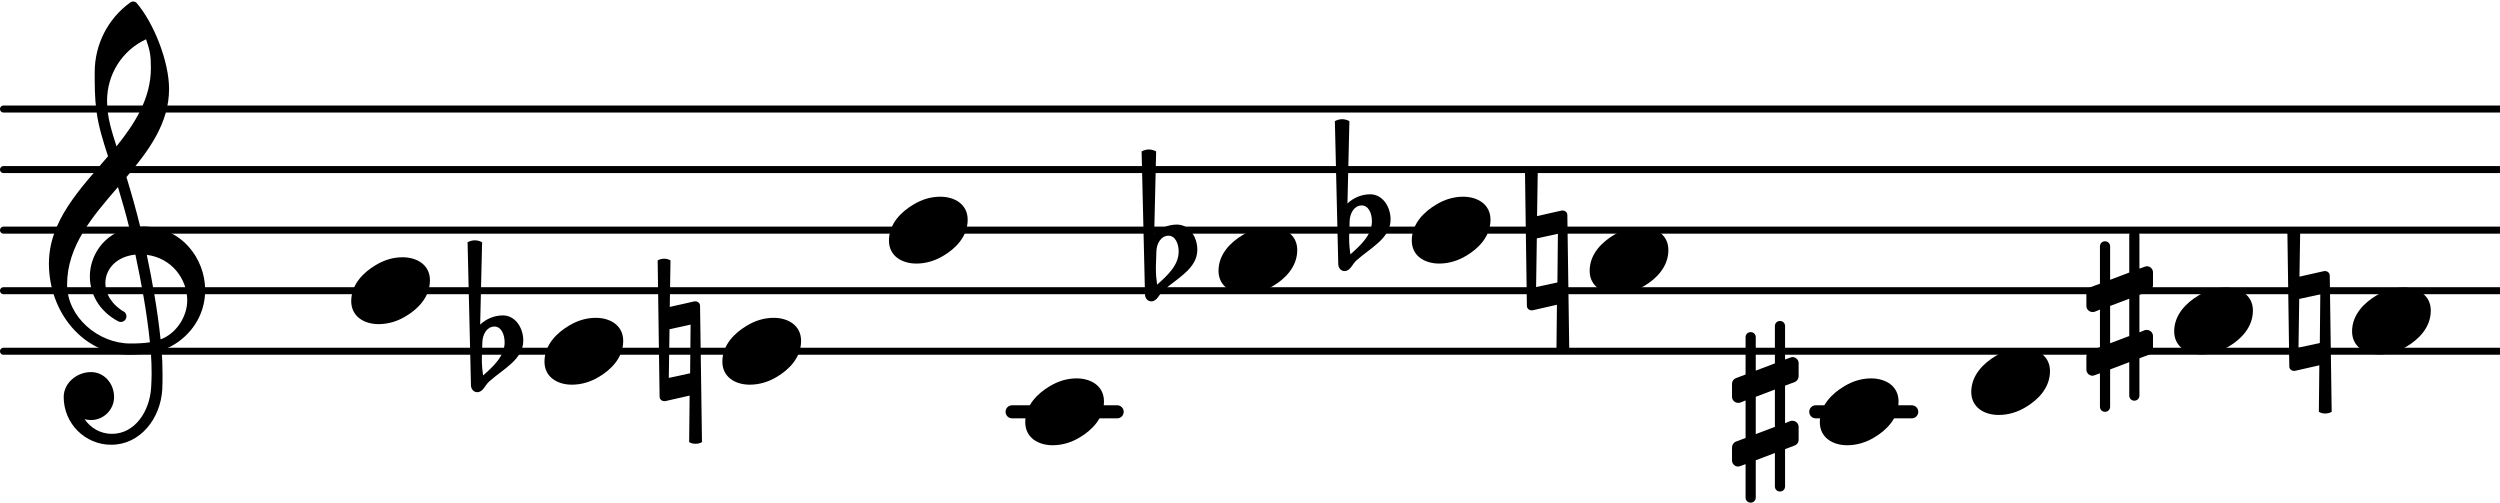
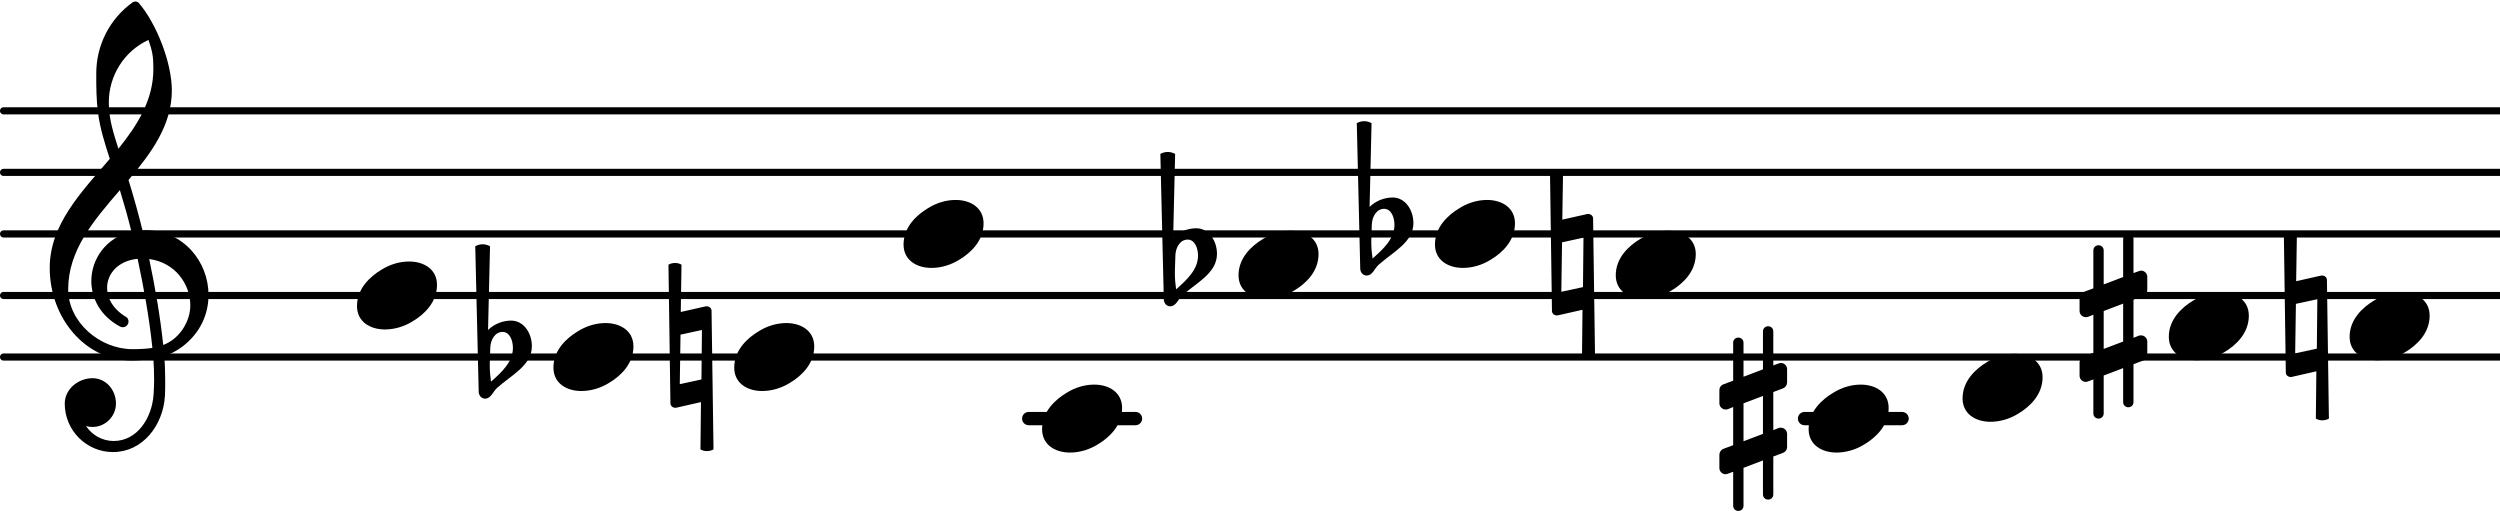
- <svg xmlns="http://www.w3.org/2000/svg" version="1.2" width="58.04mm" height="11.67mm" viewBox="10.67 -0.024 41.283 8.3">
+ <svg xmlns="http://www.w3.org/2000/svg" version="1.2" width="57.10mm" height="11.67mm" viewBox="10.67 -0.024 40.616 8.3">
  <style type="text/css">

tspan { white-space: pre; }

</style>
  <g transform="translate(10.6698, 5.776)">
-     <line stroke-linejoin="round" stroke-linecap="round" stroke-width="0.116" stroke="currentColor" x1="0.058" y1="0" x2="41.283" y2="0" />
+     <line stroke-linejoin="round" stroke-linecap="round" stroke-width="0.116" stroke="currentColor" x1="0.058" y1="0" x2="40.616" y2="0" />
  </g>
  <g transform="translate(10.6698, 4.776)">
-     <line stroke-linejoin="round" stroke-linecap="round" stroke-width="0.116" stroke="currentColor" x1="0.058" y1="0" x2="41.283" y2="0" />
+     <line stroke-linejoin="round" stroke-linecap="round" stroke-width="0.116" stroke="currentColor" x1="0.058" y1="0" x2="40.616" y2="0" />
  </g>
  <g transform="translate(10.6698, 3.776)">
-     <line stroke-linejoin="round" stroke-linecap="round" stroke-width="0.116" stroke="currentColor" x1="0.058" y1="0" x2="41.283" y2="0" />
+     <line stroke-linejoin="round" stroke-linecap="round" stroke-width="0.116" stroke="currentColor" x1="0.058" y1="0" x2="40.616" y2="0" />
  </g>
  <g transform="translate(10.6698, 2.776)">
-     <line stroke-linejoin="round" stroke-linecap="round" stroke-width="0.116" stroke="currentColor" x1="0.058" y1="0" x2="41.283" y2="0" />
+     <line stroke-linejoin="round" stroke-linecap="round" stroke-width="0.116" stroke="currentColor" x1="0.058" y1="0" x2="40.616" y2="0" />
  </g>
  <g transform="translate(10.6698, 1.776)">
-     <line stroke-linejoin="round" stroke-linecap="round" stroke-width="0.116" stroke="currentColor" x1="0.058" y1="0" x2="41.283" y2="0" />
+     <line stroke-linejoin="round" stroke-linecap="round" stroke-width="0.116" stroke="currentColor" x1="0.058" y1="0" x2="40.616" y2="0" />
  </g>
  <g transform="translate(0, 6.776)">
-     <rect x="40.546" y="-0.108" width="1.801" height="0.216" ry="0.108" fill="currentColor" />
+     <rect x="39.879" y="-0.108" width="1.801" height="0.216" ry="0.108" fill="currentColor" />
  </g>
  <g transform="translate(0, 6.776)">
    <rect x="27.275" y="-0.108" width="1.951" height="0.216" ry="0.108" fill="currentColor" />
  </g>
  <g transform="translate(21.562, 5.776)">
    <path transform="scale(0.004, -0.004)" d="M-8 375c8 5 18 7 27 7s18 -2 26 -7l-3 -192l102 23h4c10 0 19 -8 19 -18l8 -563c-8 -5 -18 -7 -27 -7s-18 2 -26 7l2 192l-101 -23h-4c-10 0 -19 8 -19 18zM128 110l-87 -19l-3 -201l88 19z" fill="currentColor" />
  </g>
  <g transform="translate(22.5985, 5.776)">
    <path transform="scale(0.004, -0.004)" d="M212 138c59 0 113 -31 113 -95c0 -71 -52 -120 -99 -148c-34 -21 -73 -33 -113 -33c-59 0 -113 31 -113 95c0 71 53 120 100 148c34 21 72 33 112 33z" fill="currentColor" />
  </g>
  <g transform="translate(18.5111, 5.776)">
    <path transform="scale(0.004, -0.004)" d="M31 37l-2 -62v-11c0 -22 2 -43 5 -64c43 38 89 80 89 137c0 32 -14 65 -42 65c-31 0 -49 -32 -50 -65zM-30 450c9 5 20 8 30 8s21 -3 30 -8l-8 -340c25 24 59 38 94 38c50 0 84 -50 84 -104c0 -78 -83 -117 -141 -169c-17 -15 -25 -44 -49 -44c-15 0 -26 13 -26 29z" fill="currentColor" />
  </g>
  <g transform="translate(19.6611, 5.776)">
    <path transform="scale(0.004, -0.004)" d="M212 138c59 0 113 -31 113 -95c0 -71 -52 -120 -99 -148c-34 -21 -73 -33 -113 -33c-59 0 -113 31 -113 95c0 71 53 120 100 148c34 21 72 33 112 33z" fill="currentColor" />
  </g>
-   <g transform="translate(48.4736, 5.276)">
+   <g transform="translate(47.8063, 5.276)">
    <path transform="scale(0.004, -0.004)" d="M-8 375c8 5 18 7 27 7s18 -2 26 -7l-3 -192l102 23h4c10 0 19 -8 19 -18l8 -563c-8 -5 -18 -7 -27 -7s-18 2 -26 7l2 192l-101 -23h-4c-10 0 -19 8 -19 18zM128 110l-87 -19l-3 -201l88 19z" fill="currentColor" />
  </g>
-   <g transform="translate(49.5102, 5.276)">
+   <g transform="translate(48.8429, 5.276)">
    <path transform="scale(0.004, -0.004)" d="M212 138c59 0 113 -31 113 -95c0 -71 -52 -120 -99 -148c-34 -21 -73 -33 -113 -33c-59 0 -113 31 -113 95c0 71 53 120 100 148c34 21 72 33 112 33z" fill="currentColor" />
  </g>
-   <g transform="translate(45.1228, 5.276)">
+   <g transform="translate(44.4555, 5.276)">
    <path transform="scale(0.004, -0.004)" d="M198 -329c-12 0 -21 9 -21 21v138l-79 -30v-154c0 -12 -9 -21 -21 -21s-21 9 -21 21v138l-22 -8c-3 -1 -6 -2 -9 -2c-13 0 -25 11 -25 25v54c0 10 6 20 16 24l40 15v155l-22 -9c-3 -1 -6 -1 -9 -1c-13 0 -25 11 -25 25v54c0 10 6 19 16 23l40 15v154c0 12 9 21 21 21 s21 -9 21 -21v-138l79 30v154c0 12 9 21 21 21s21 -9 21 -21v-138l22 8c3 1 6 2 9 2c13 0 25 -11 25 -25v-54c0 -10 -6 -20 -16 -24l-40 -15v-155l22 9c3 1 6 1 9 1c13 0 25 -11 25 -25v-54c0 -10 -6 -19 -16 -23l-40 -15v-154c0 -12 -9 -21 -21 -21zM98 62v-154l79 30v154z " fill="currentColor" />
  </g>
  <g transform="translate(32.8329, 3.776)">
    <path transform="scale(0.004, -0.004)" d="M31 37l-2 -62v-11c0 -22 2 -43 5 -64c43 38 89 80 89 137c0 32 -14 65 -42 65c-31 0 -49 -32 -50 -65zM-30 450c9 5 20 8 30 8s21 -3 30 -8l-8 -340c25 24 59 38 94 38c50 0 84 -50 84 -104c0 -78 -83 -117 -141 -169c-17 -15 -25 -44 -49 -44c-15 0 -26 13 -26 29z" fill="currentColor" />
  </g>
  <g transform="translate(33.9829, 3.776)">
    <path transform="scale(0.004, -0.004)" d="M212 138c59 0 113 -31 113 -95c0 -71 -52 -120 -99 -148c-34 -21 -73 -33 -113 -33c-59 0 -113 31 -113 95c0 71 53 120 100 148c34 21 72 33 112 33z" fill="currentColor" />
  </g>
  <g transform="translate(29.6416, 4.276)">
    <path transform="scale(0.004, -0.004)" d="M31 37l-2 -62v-11c0 -22 2 -43 5 -64c43 38 89 80 89 137c0 32 -14 65 -42 65c-31 0 -49 -32 -50 -65zM-30 450c9 5 20 8 30 8s21 -3 30 -8l-8 -340c25 24 59 38 94 38c50 0 84 -50 84 -104c0 -78 -83 -117 -141 -169c-17 -15 -25 -44 -49 -44c-15 0 -26 13 -26 29z" fill="currentColor" />
  </g>
  <g transform="translate(30.7916, 4.276)">
    <path transform="scale(0.004, -0.004)" d="M212 138c59 0 113 -31 113 -95c0 -71 -52 -120 -99 -148c-34 -21 -73 -33 -113 -33c-59 0 -113 31 -113 95c0 71 53 120 100 148c34 21 72 33 112 33z" fill="currentColor" />
  </g>
  <g transform="translate(27.6002, 6.776)">
    <path transform="scale(0.004, -0.004)" d="M212 138c59 0 113 -31 113 -95c0 -71 -52 -120 -99 -148c-34 -21 -73 -33 -113 -33c-59 0 -113 31 -113 95c0 71 53 120 100 148c34 21 72 33 112 33z" fill="currentColor" />
  </g>
  <g transform="translate(25.3494, 3.776)">
    <path transform="scale(0.004, -0.004)" d="M212 138c59 0 113 -31 113 -95c0 -71 -52 -120 -99 -148c-34 -21 -73 -33 -113 -33c-59 0 -113 31 -113 95c0 71 53 120 100 148c34 21 72 33 112 33z" fill="currentColor" />
  </g>
-   <g transform="translate(40.7211, 6.776)">
+   <g transform="translate(40.0538, 6.776)">
    <path transform="scale(0.004, -0.004)" d="M212 138c59 0 113 -31 113 -95c0 -71 -52 -120 -99 -148c-34 -21 -73 -33 -113 -33c-59 0 -113 31 -113 95c0 71 53 120 100 148c34 21 72 33 112 33z" fill="currentColor" />
  </g>
  <g transform="translate(35.8838, 4.276)">
    <path transform="scale(0.004, -0.004)" d="M-8 375c8 5 18 7 27 7s18 -2 26 -7l-3 -192l102 23h4c10 0 19 -8 19 -18l8 -563c-8 -5 -18 -7 -27 -7s-18 2 -26 7l2 192l-101 -23h-4c-10 0 -19 8 -19 18zM128 110l-87 -19l-3 -201l88 19z" fill="currentColor" />
  </g>
  <g transform="translate(36.9203, 4.276)">
    <path transform="scale(0.004, -0.004)" d="M212 138c59 0 113 -31 113 -95c0 -71 -52 -120 -99 -148c-34 -21 -73 -33 -113 -33c-59 0 -113 31 -113 95c0 71 53 120 100 148c34 21 72 33 112 33z" fill="currentColor" />
  </g>
  <g transform="translate(11.4698, 4.776)">
    <path transform="scale(0.004, -0.004)" d="M379 264c3 0 7 1 10 1c157 0 258 -129 258 -263c0 -77 -33 -155 -108 -211c-22 -16 -46 -29 -72 -37c3 -33 4 -66 4 -99c0 -21 0 -41 -1 -62c-7 -121 -91 -229 -211 -229c-108 0 -196 88 -196 197c0 58 54 103 113 103c54 0 95 -47 95 -103c0 -52 -43 -95 -95 -95 c-9 0 -18 1 -27 4c25 -37 66 -61 113 -61c95 0 156 93 162 191c1 19 2 38 2 57c0 29 -1 58 -3 87c-29 -5 -58 -8 -88 -8c-189 0 -333 173 -333 376c0 177 129 308 244 443c-20 62 -40 124 -48 189c-7 52 -7 105 -7 158c0 114 54 221 147 288c8 6 18 5 25 -1 c72 -83 135 -243 135 -356c0 -142 -84 -255 -176 -364c21 -68 40 -136 57 -205zM463 -201c65 24 110 94 110 161c0 88 -64 175 -167 188c24 -114 44 -227 57 -349zM77 25c0 -133 128 -243 261 -243c27 0 55 1 81 5c-13 126 -35 244 -60 362c-79 -8 -124 -60 -124 -118 c0 -43 25 -88 80 -120c5 -5 7 -11 7 -17c0 -12 -10 -23 -23 -23c-3 0 -7 1 -10 2c-81 43 -118 115 -118 186c0 89 60 177 163 200c-14 57 -30 113 -47 169c-105 -122 -210 -243 -210 -403zM242 784c0 -71 21 -130 39 -188c78 97 142 199 142 324c0 51 -4 72 -20 118 c-99 -46 -161 -145 -161 -254z" fill="currentColor" />
  </g>
  <g transform="translate(16.4698, 4.776)">
    <path transform="scale(0.004, -0.004)" d="M212 138c59 0 113 -31 113 -95c0 -71 -52 -120 -99 -148c-34 -21 -73 -33 -113 -33c-59 0 -113 31 -113 95c0 71 53 120 100 148c34 21 72 33 112 33z" fill="currentColor" />
  </g>
-   <g transform="translate(46.5728, 5.276)">
+   <g transform="translate(45.9055, 5.276)">
    <path transform="scale(0.004, -0.004)" d="M212 138c59 0 113 -31 113 -95c0 -71 -52 -120 -99 -148c-34 -21 -73 -33 -113 -33c-59 0 -113 31 -113 95c0 71 53 120 100 148c34 21 72 33 112 33z" fill="currentColor" />
  </g>
-   <g transform="translate(43.222, 6.276)">
+   <g transform="translate(42.5547, 6.276)">
    <path transform="scale(0.004, -0.004)" d="M212 138c59 0 113 -31 113 -95c0 -71 -52 -120 -99 -148c-34 -21 -73 -33 -113 -33c-59 0 -113 31 -113 95c0 71 53 120 100 148c34 21 72 33 112 33z" fill="currentColor" />
  </g>
-   <g transform="translate(39.2711, 6.776)">
+   <g transform="translate(38.6038, 6.776)">
    <path transform="scale(0.004, -0.004)" d="M198 -329c-12 0 -21 9 -21 21v138l-79 -30v-154c0 -12 -9 -21 -21 -21s-21 9 -21 21v138l-22 -8c-3 -1 -6 -2 -9 -2c-13 0 -25 11 -25 25v54c0 10 6 20 16 24l40 15v155l-22 -9c-3 -1 -6 -1 -9 -1c-13 0 -25 11 -25 25v54c0 10 6 19 16 23l40 15v154c0 12 9 21 21 21 s21 -9 21 -21v-138l79 30v154c0 12 9 21 21 21s21 -9 21 -21v-138l22 8c3 1 6 2 9 2c13 0 25 -11 25 -25v-54c0 -10 -6 -20 -16 -24l-40 -15v-155l22 9c3 1 6 1 9 1c13 0 25 -11 25 -25v-54c0 -10 -6 -19 -16 -23l-40 -15v-154c0 -12 -9 -21 -21 -21zM98 62v-154l79 30v154z " fill="currentColor" />
  </g>
</svg>
